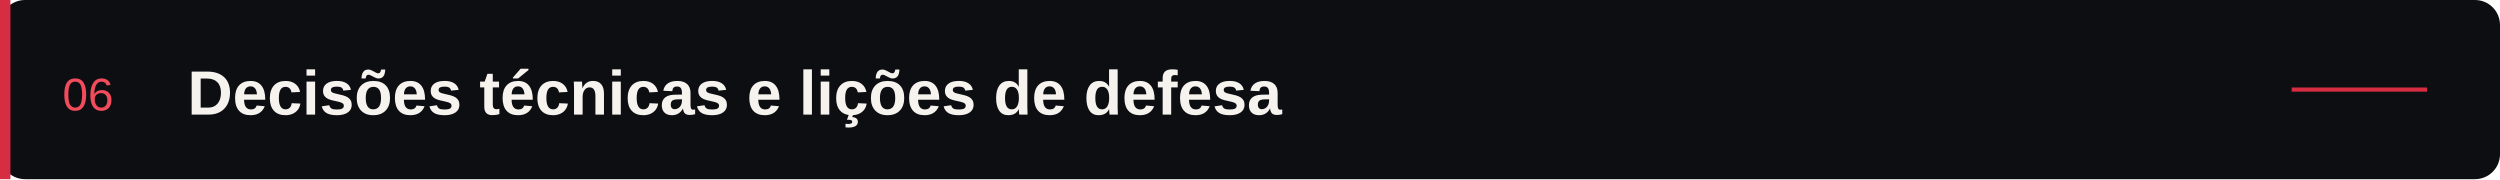
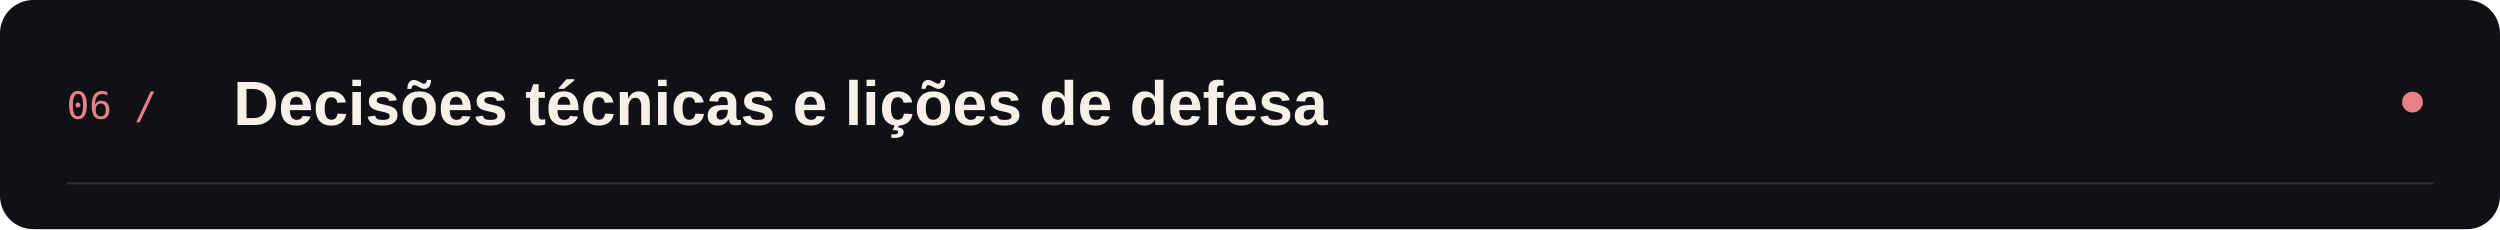
- <svg xmlns="http://www.w3.org/2000/svg" width="1200" height="86" viewBox="0 0 1200 86" role="img">
-   <rect width="1200" height="86" rx="12" fill="#0d0e12" />
-   <rect x="0" y="0" width="5" height="86" fill="#d72d42" />
-   <text x="30" y="53" font-family="Arial,sans-serif" font-size="22" fill="#f24b5c">06</text>
-   <text x="90" y="55" font-family="Arial,sans-serif" font-size="30" font-weight="700" fill="#f6f3ef">Decisões técnicas e lições de defesa</text>
-   <path d="M1100 43h65" stroke="#d72d42" stroke-width="2" />
+ <svg xmlns="http://www.w3.org/2000/svg" width="1200" height="110" viewBox="0 0 1200 110">
+   <rect width="1200" height="110" rx="16" fill="#101115" />
+   <path d="M32 88H1168" stroke="#303139" />
+   <text x="32" y="57" fill="#e78087" font-family="monospace" font-size="18">06 /</text>
+   <text x="112" y="60" fill="#f5f0e8" font-family="Arial" font-size="30" font-weight="600">Decisões técnicas e lições de defesa</text>
+   <circle cx="1158" cy="49" r="5" fill="#e78087" />
</svg>
